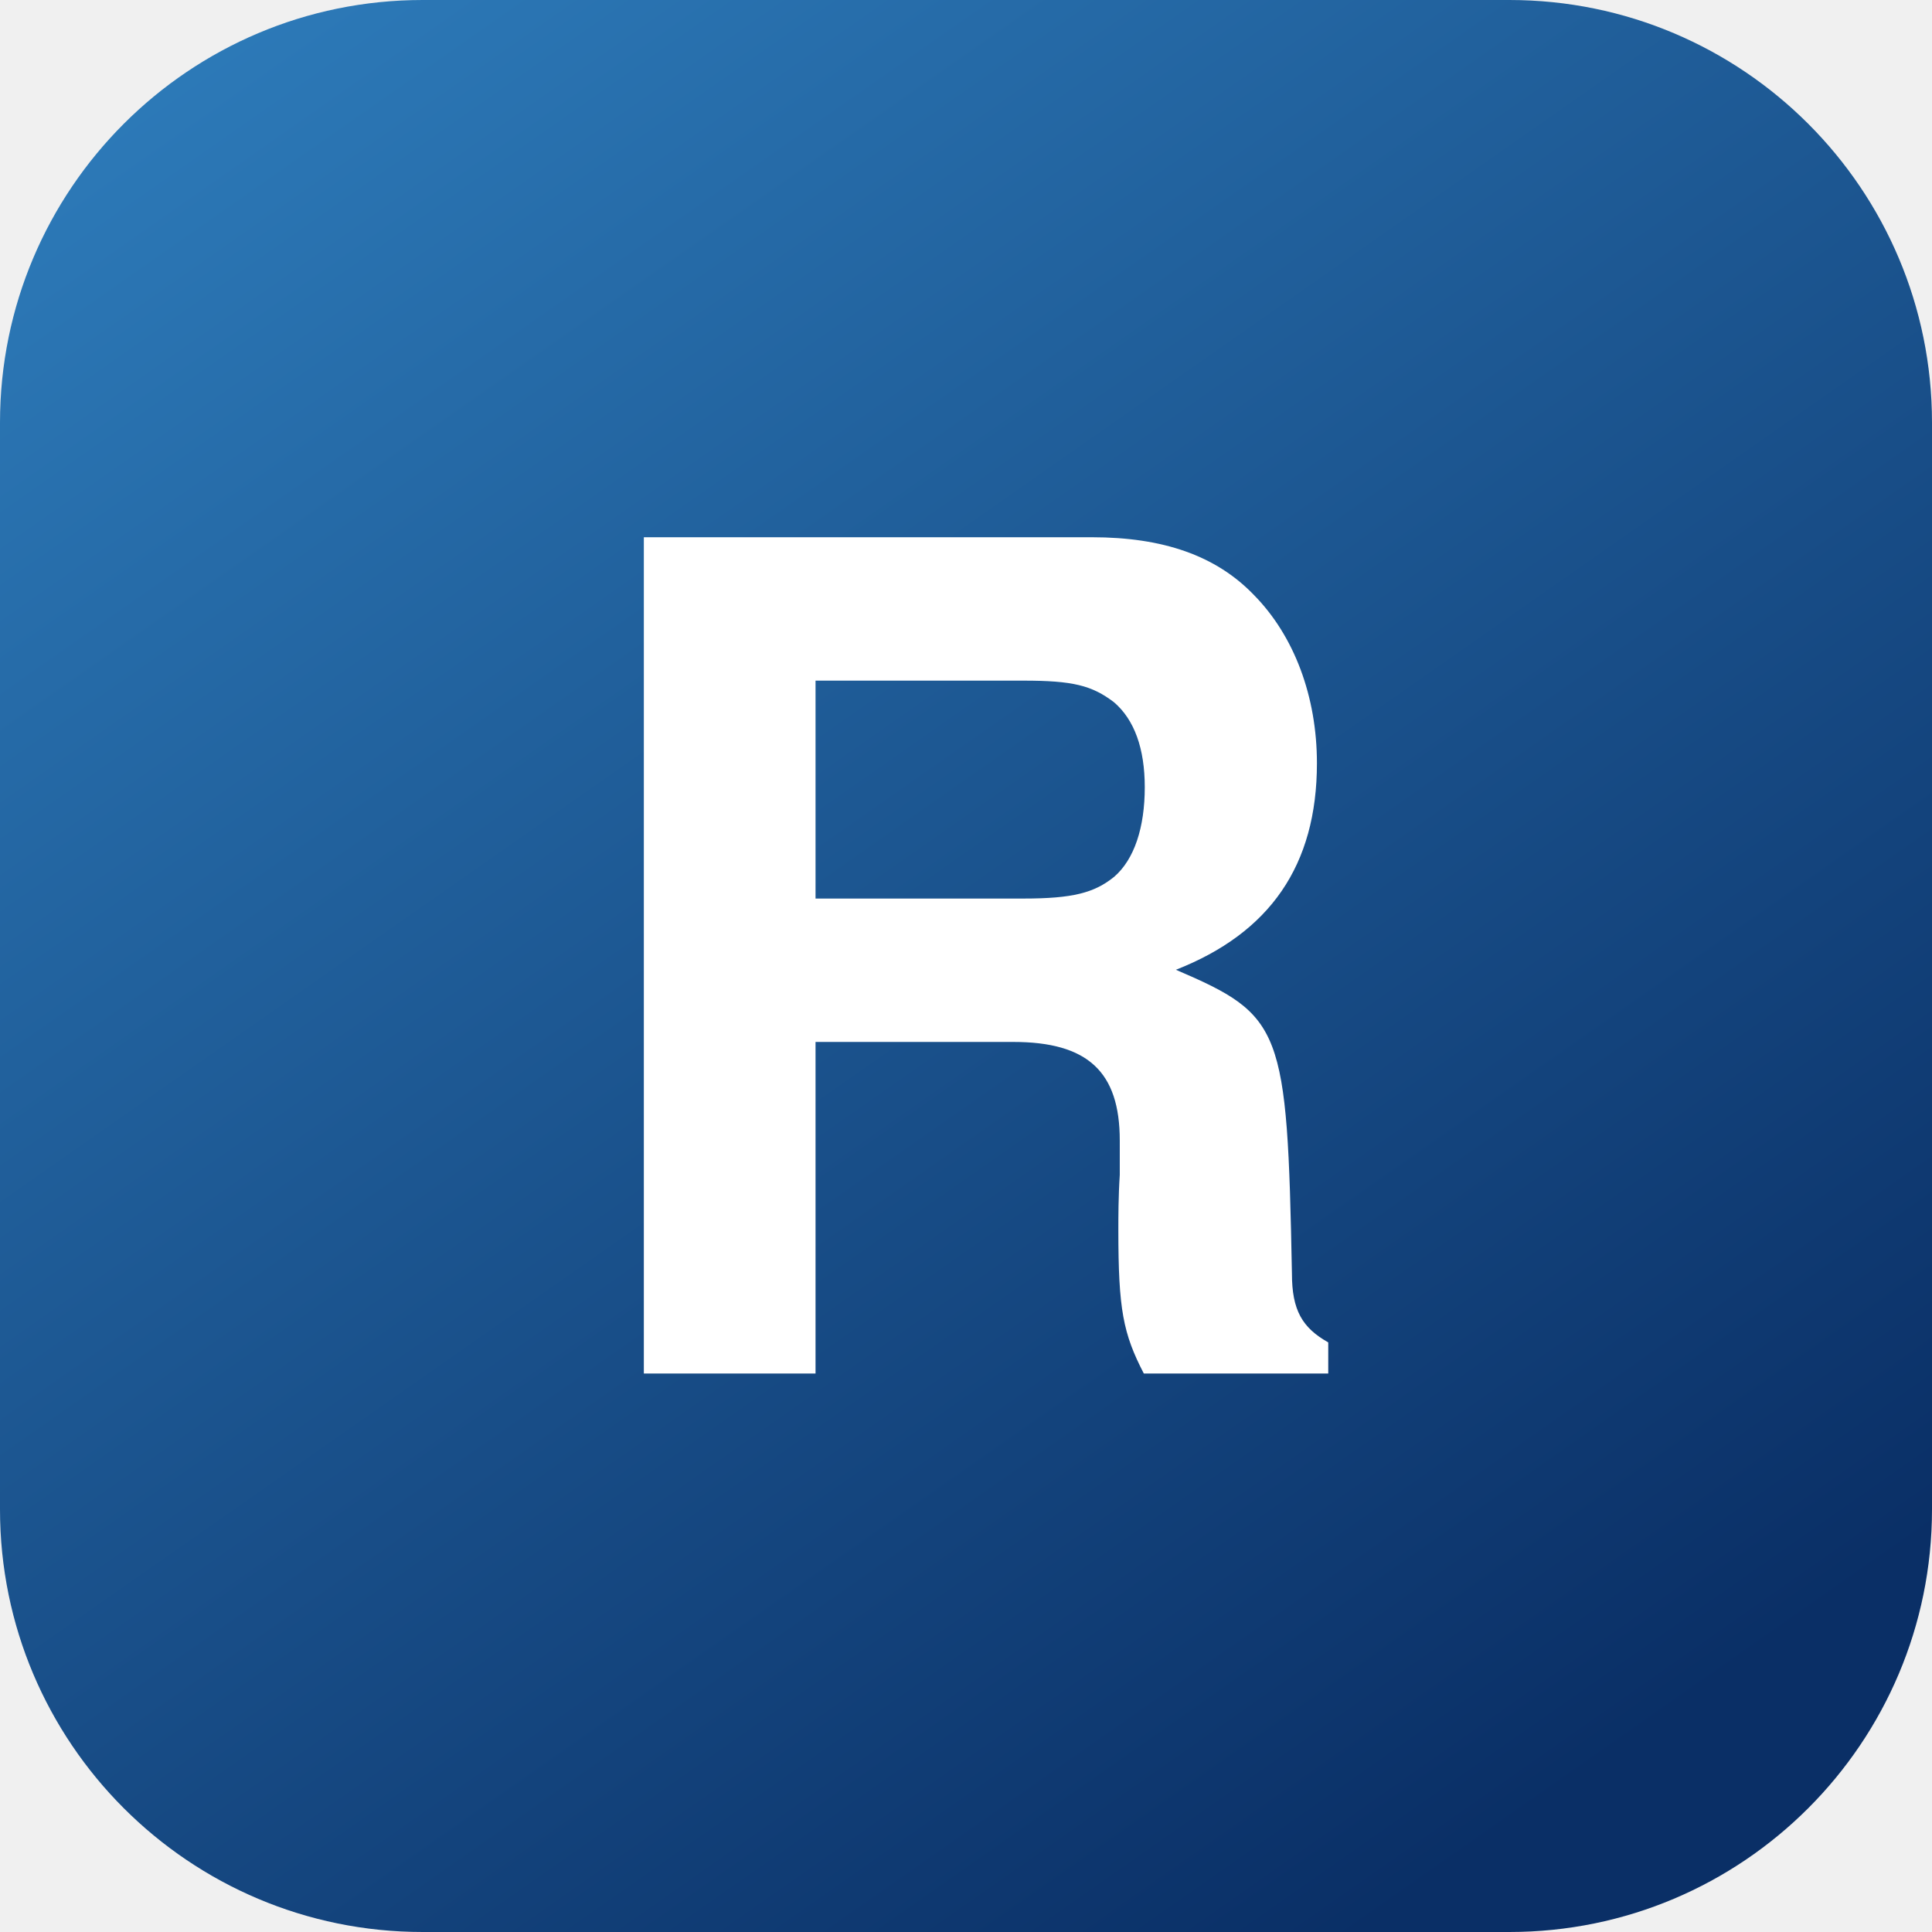
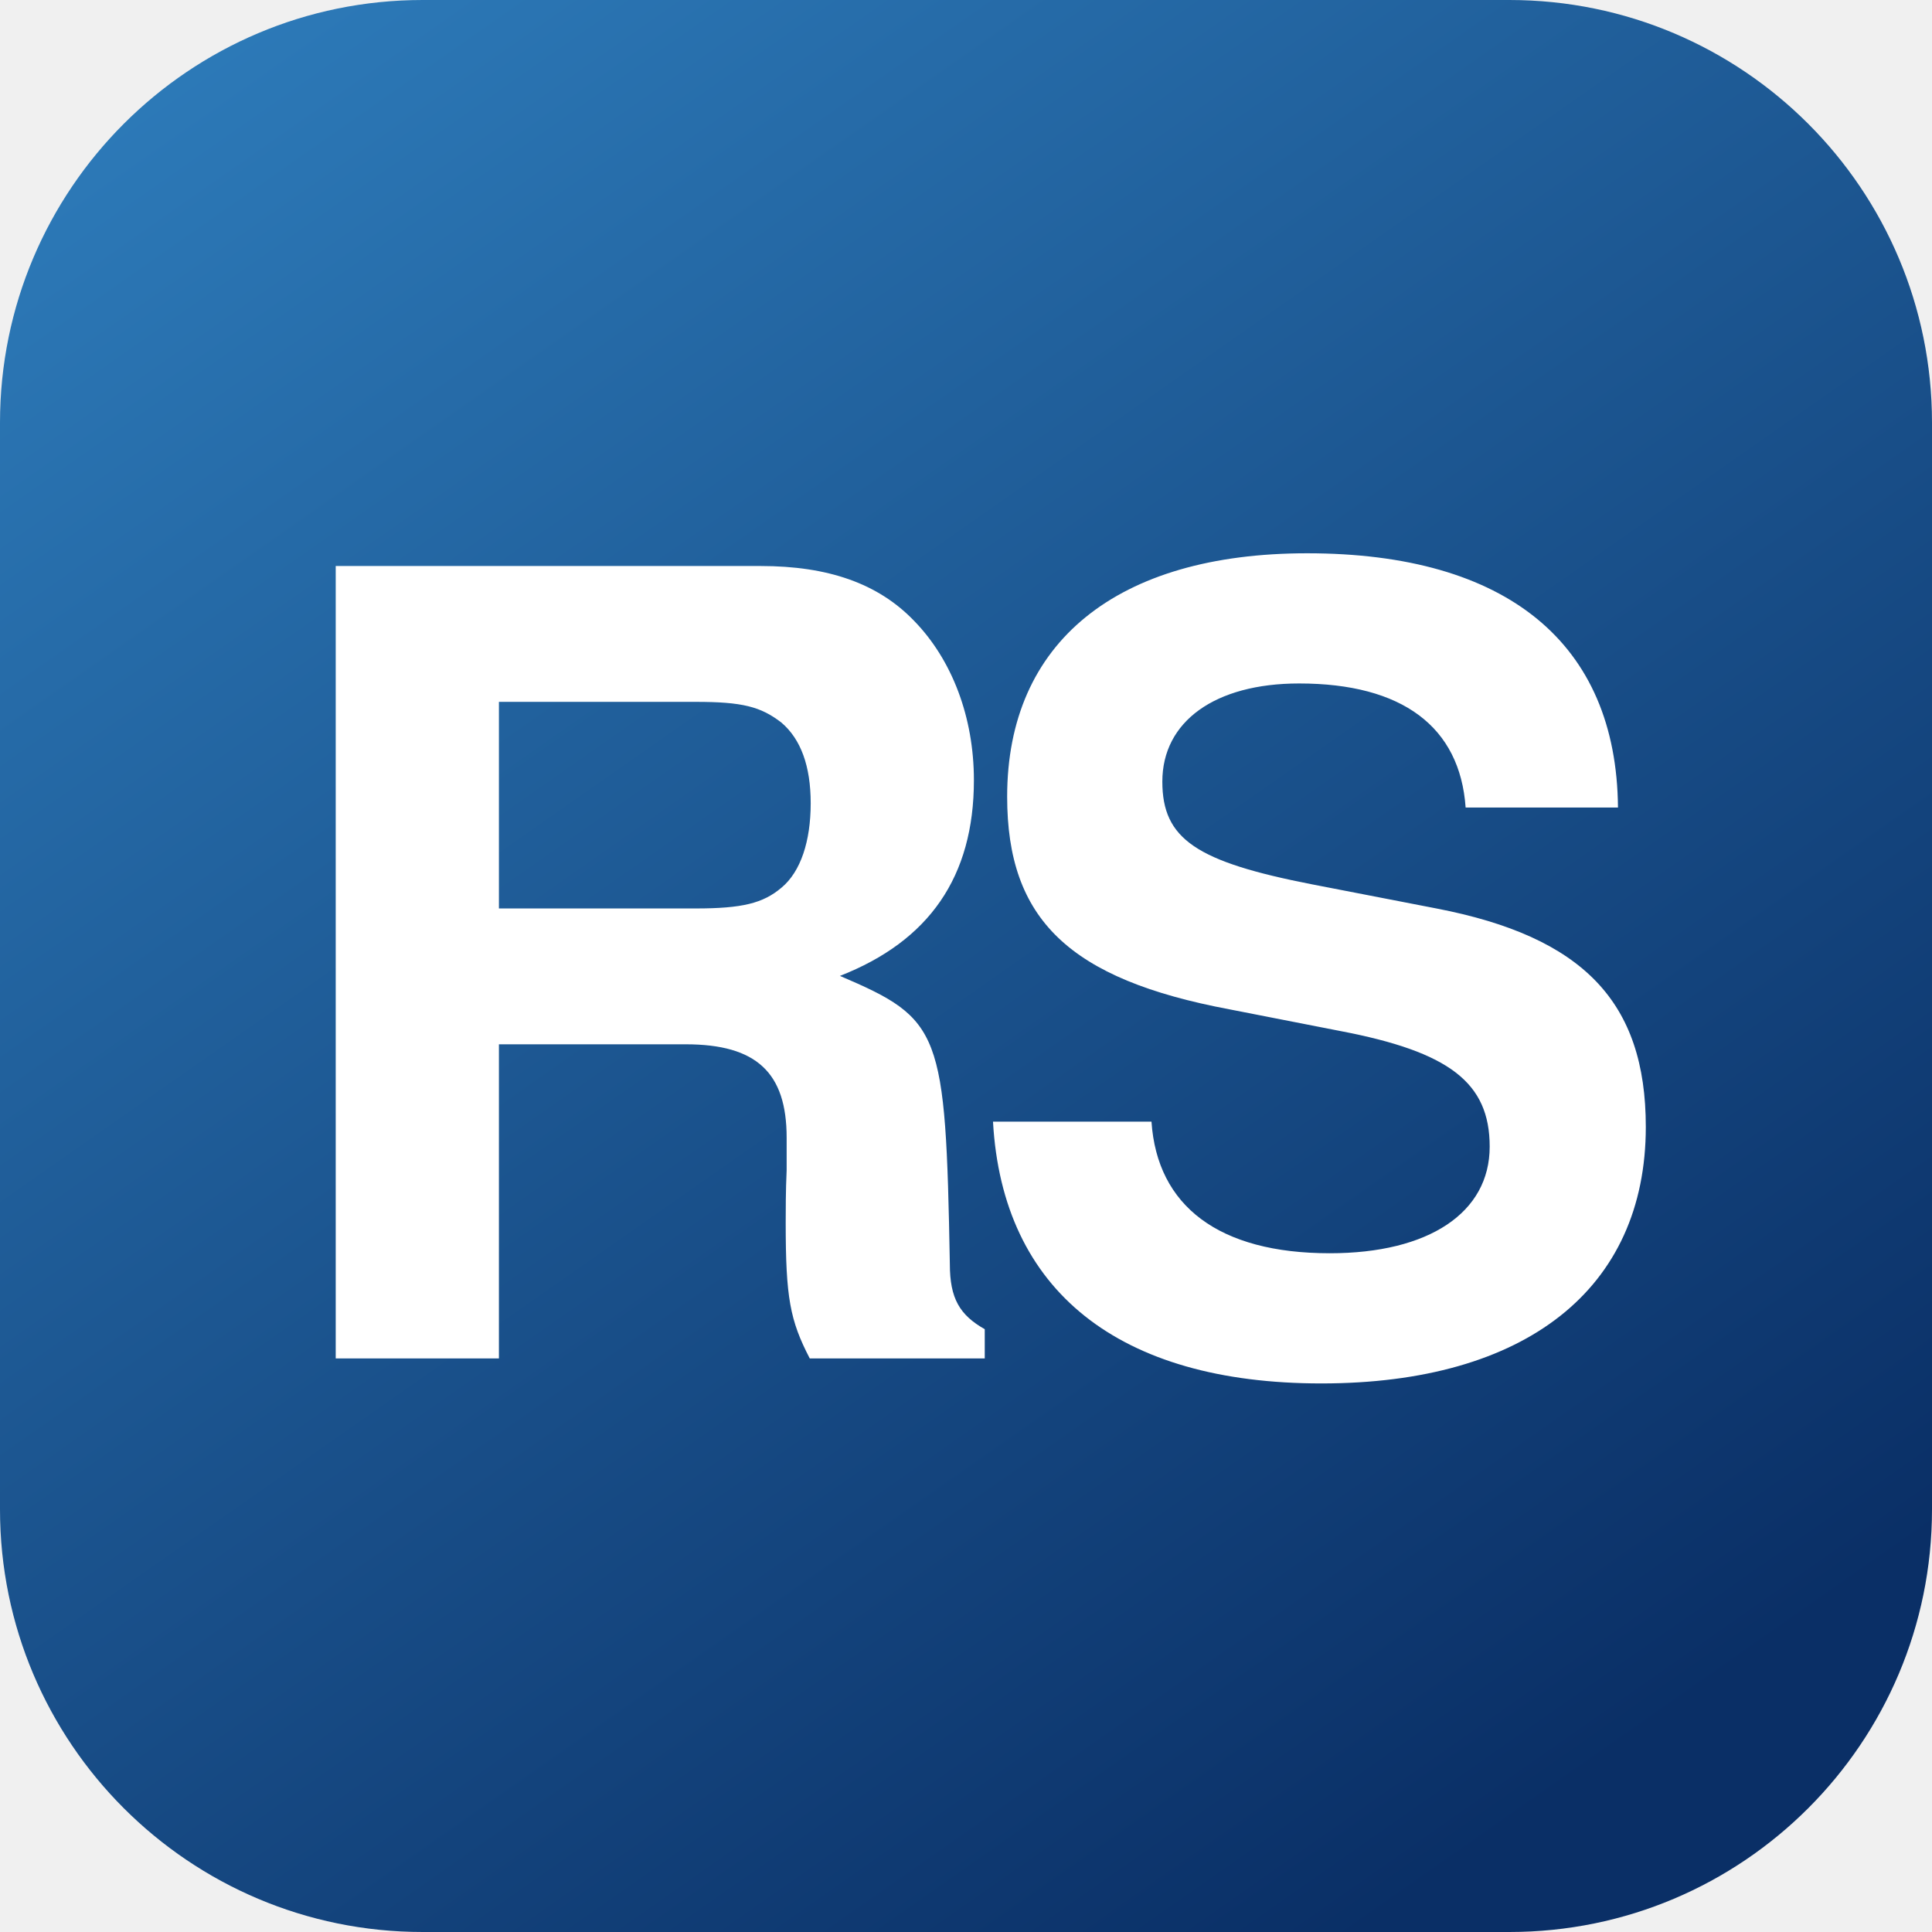
<svg xmlns="http://www.w3.org/2000/svg" viewBox="0 0 64 64">
  <defs>
    <linearGradient id="tile" x1="0" y1="0" x2="0.7" y2="1">
      <stop offset="0" stop-color="#2f7fbe" />
      <stop offset="1" stop-color="#0a2f66" />
    </linearGradient>
  </defs>
  <rect width="64" height="64" rx="14" fill="url(#tile)" />
-   <text x="32" y="45.5" text-anchor="middle" font-family="Helvetica, Arial, sans-serif" font-size="38" font-weight="700" fill="#fff">R</text>
+   <text x="32" y="45" text-anchor="middle" font-family="Helvetica, Arial, sans-serif" font-size="36" font-weight="700" letter-spacing="-2.5" fill="#fff">RS</text>
</svg>
